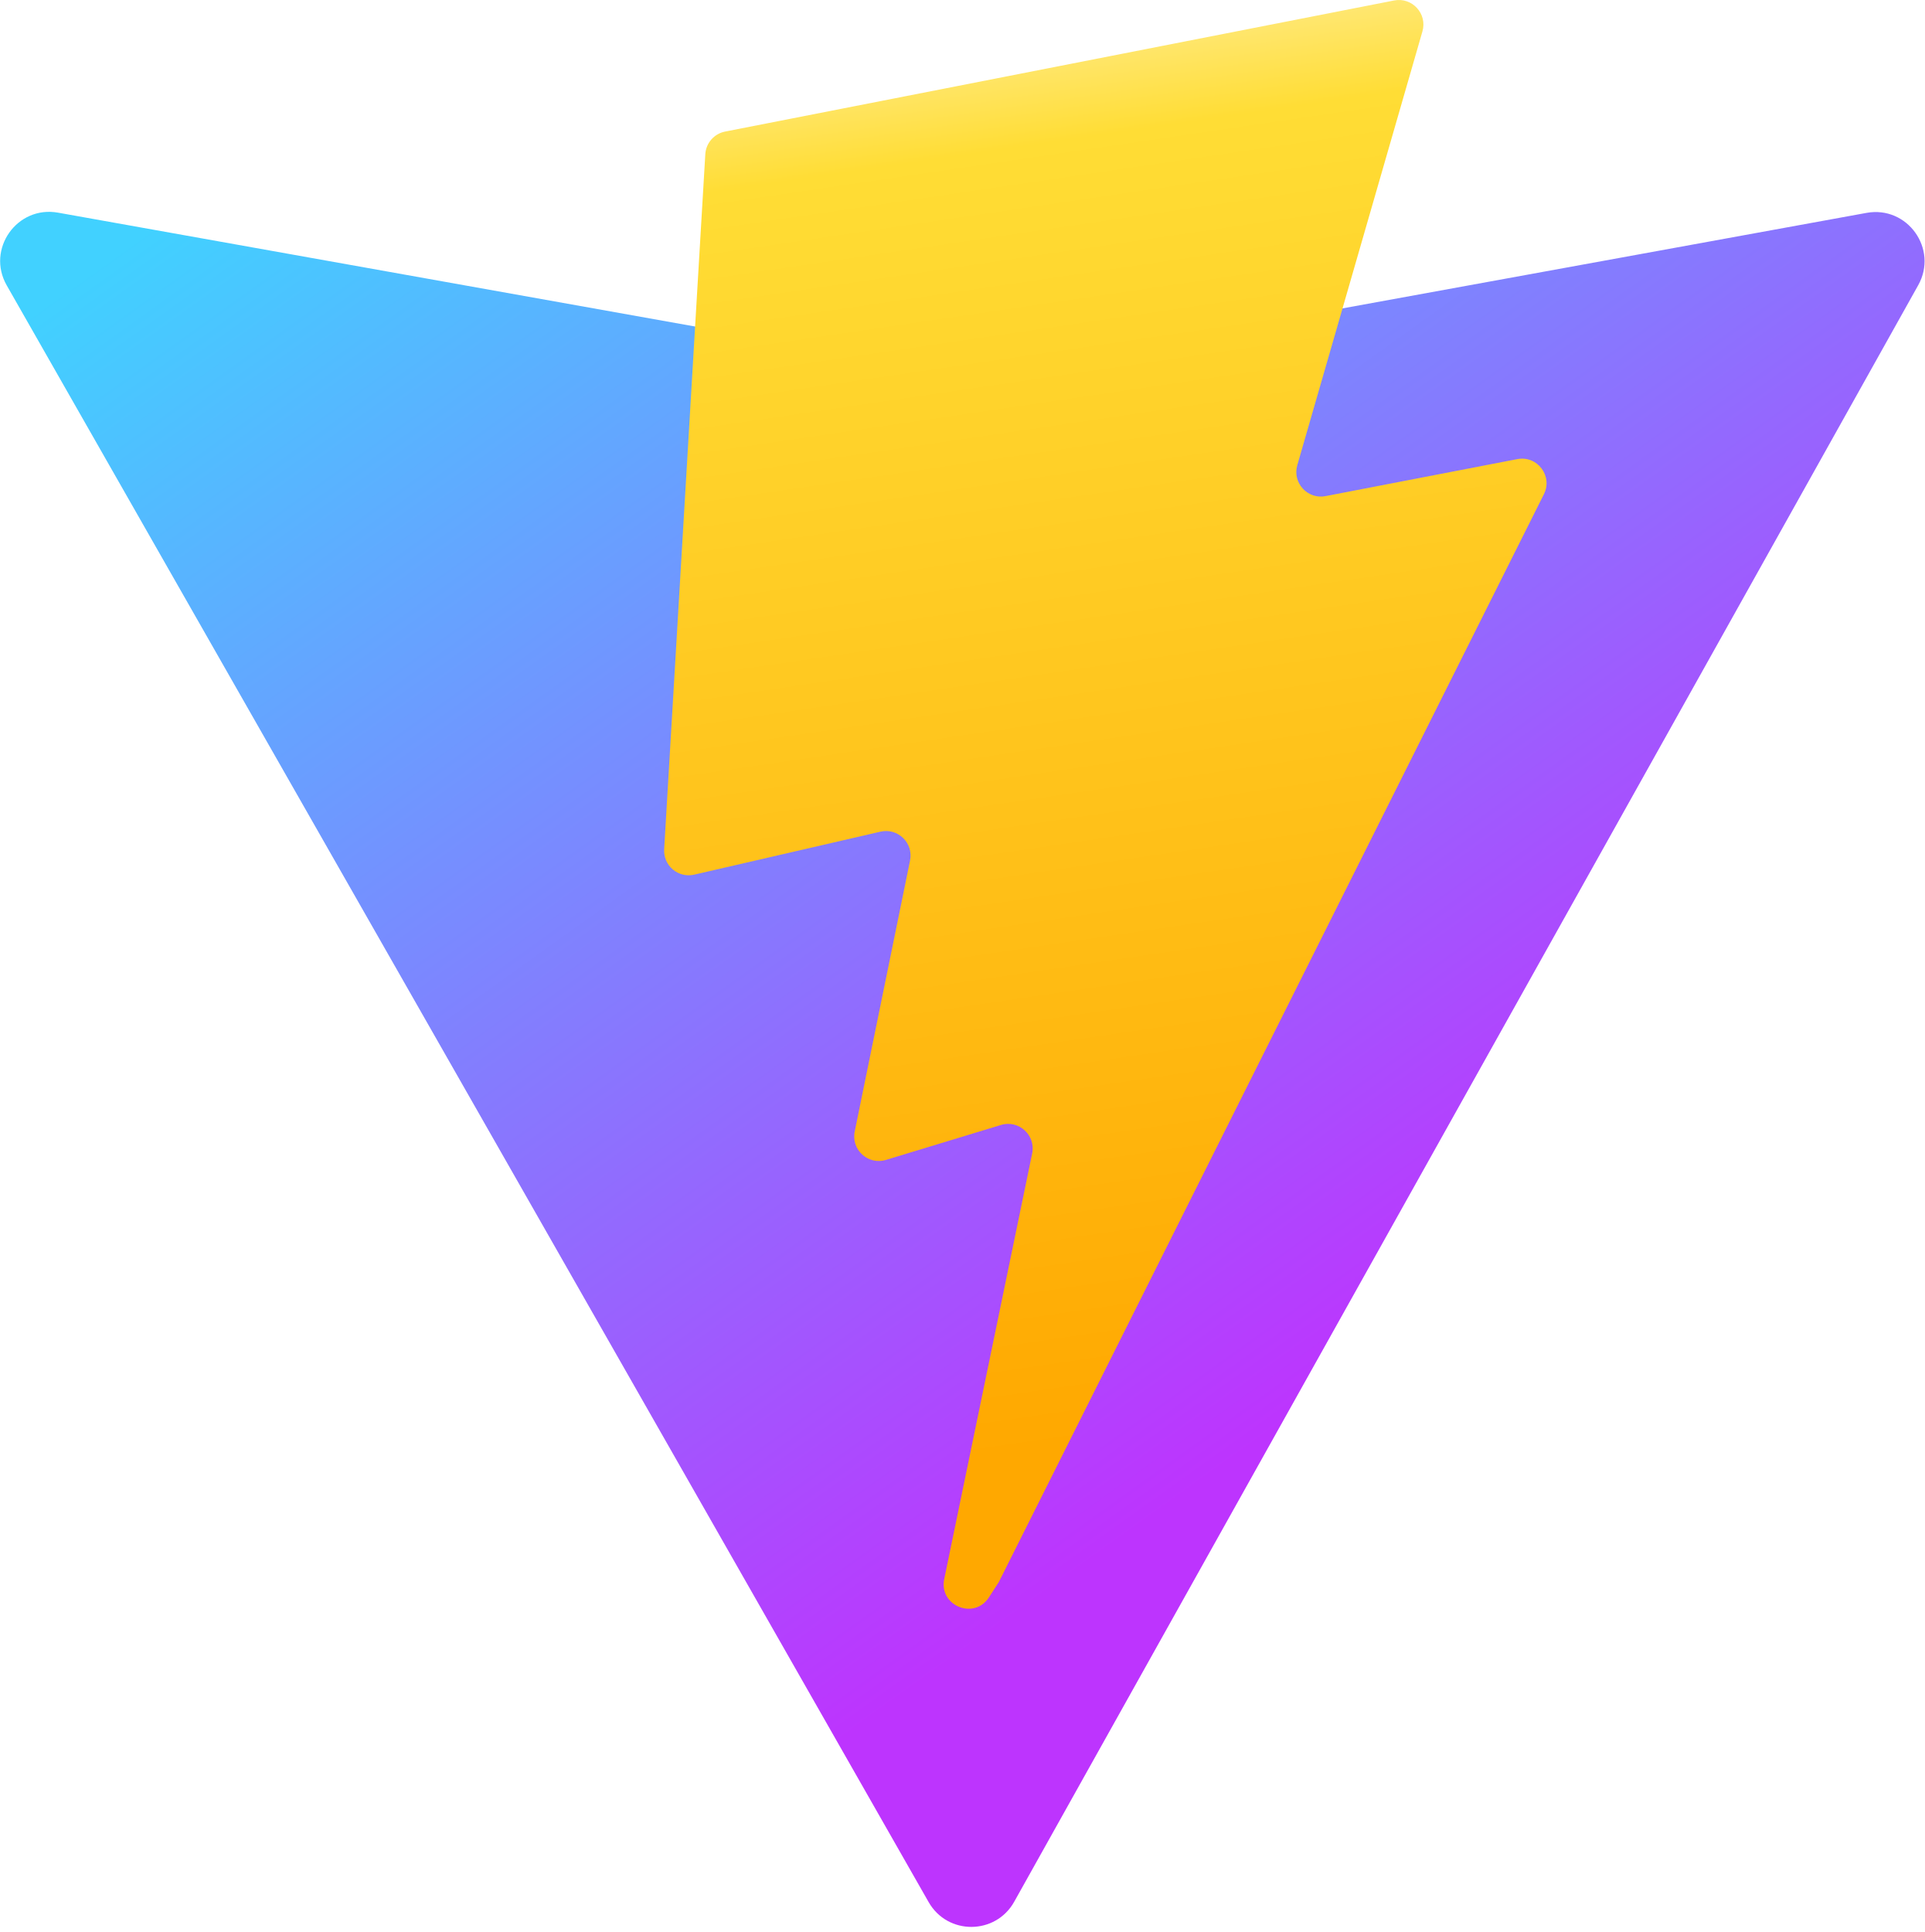
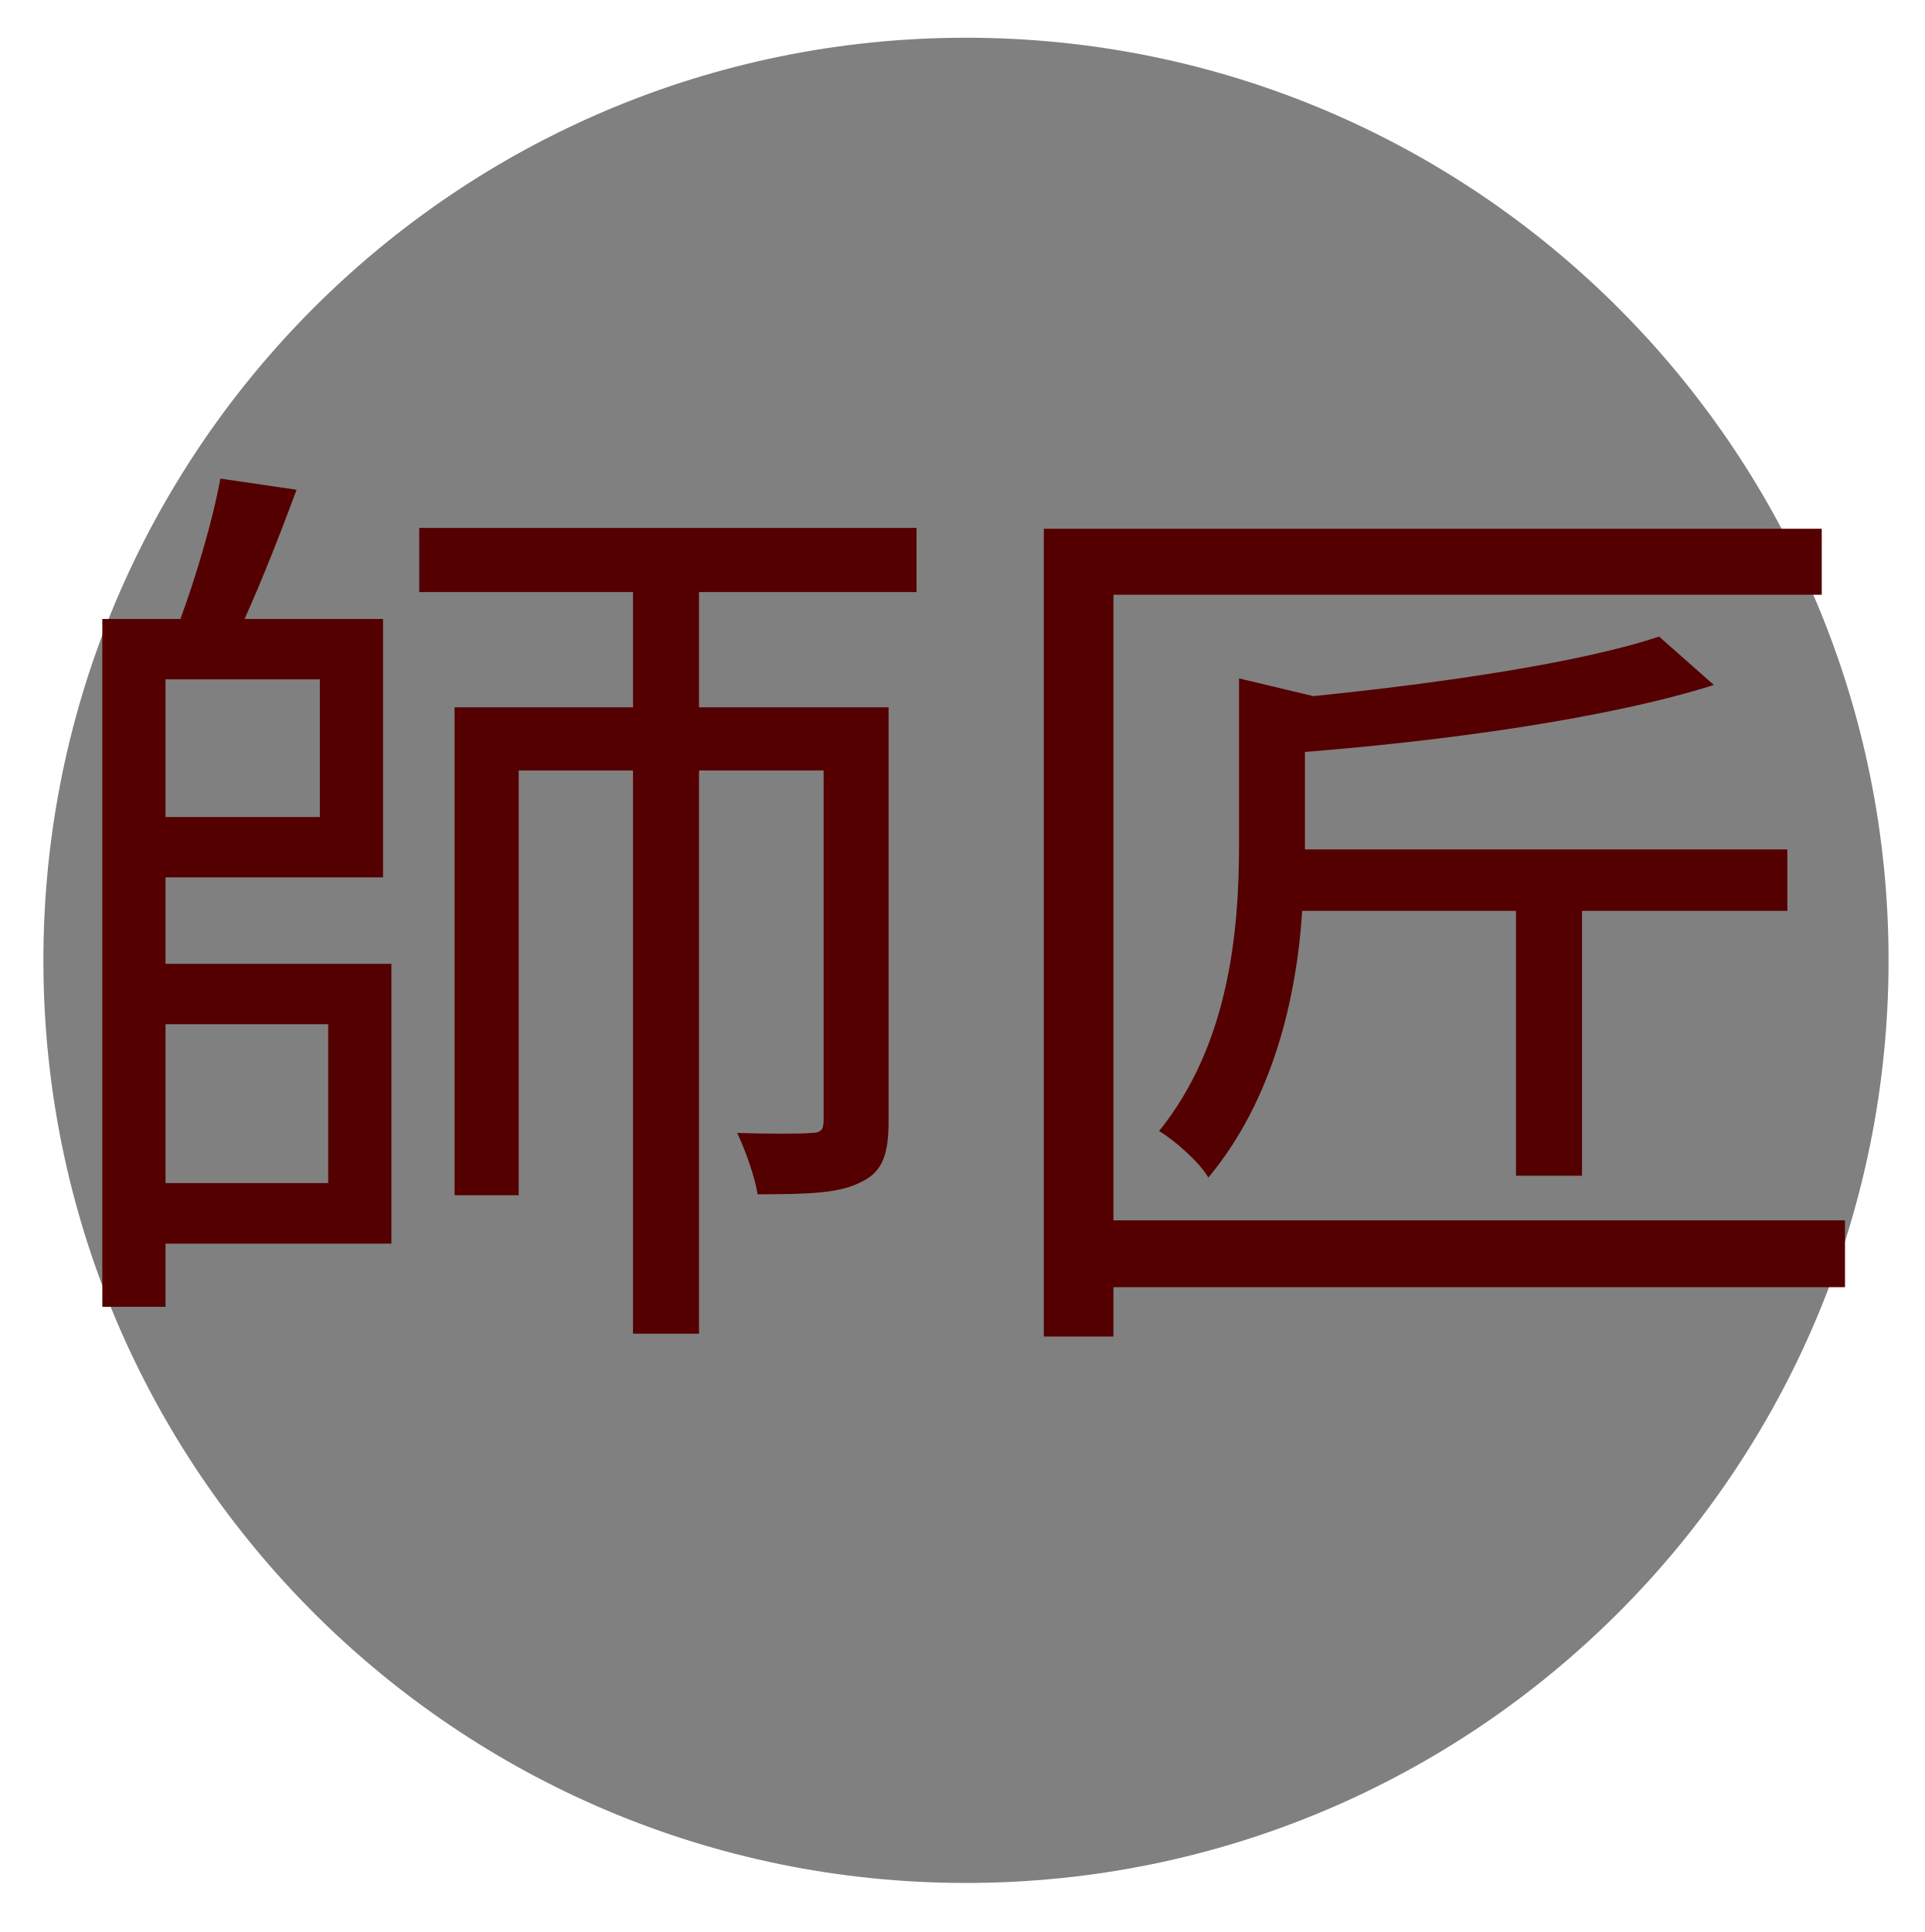
- <svg xmlns="http://www.w3.org/2000/svg" aria-hidden="true" role="img" class="iconify iconify--logos" width="31.88" height="32" preserveAspectRatio="xMidYMid meet" viewBox="0 0 256 257">
-   <defs>
+ <svg xmlns="http://www.w3.org/2000/svg" aria-hidden="true" role="img" class="iconify iconify--logos" width="31.88" height="32" preserveAspectRatio="xMidYMid meet" viewBox="0 0 256 257" version="1.1" id="svg20">
+   <defs id="defs14">
    <linearGradient id="IconifyId1813088fe1fbc01fb466" x1="-.828%" x2="57.636%" y1="7.652%" y2="78.411%">
-       <stop offset="0%" stop-color="#41D1FF" />
-       <stop offset="100%" stop-color="#BD34FE" />
+       <stop offset="0%" stop-color="#41D1FF" id="stop2" />
+       <stop offset="100%" stop-color="#BD34FE" id="stop4" />
    </linearGradient>
    <linearGradient id="IconifyId1813088fe1fbc01fb467" x1="43.376%" x2="50.316%" y1="2.242%" y2="89.03%">
-       <stop offset="0%" stop-color="#FFEA83" />
-       <stop offset="8.333%" stop-color="#FFDD35" />
-       <stop offset="100%" stop-color="#FFA800" />
+       <stop offset="0%" stop-color="#FFEA83" id="stop7" />
+       <stop offset="8.333%" stop-color="#FFDD35" id="stop9" />
+       <stop offset="100%" stop-color="#FFA800" id="stop11" />
    </linearGradient>
  </defs>
-   <path fill="url(#IconifyId1813088fe1fbc01fb466)" d="M255.153 37.938L134.897 252.976c-2.483 4.44-8.862 4.466-11.382.048L.875 37.958c-2.746-4.814 1.371-10.646 6.827-9.67l120.385 21.517a6.537 6.537 0 0 0 2.322-.004l117.867-21.483c5.438-.991 9.574 4.796 6.877 9.62Z" />
-   <path fill="url(#IconifyId1813088fe1fbc01fb467)" d="M185.432.063L96.44 17.501a3.268 3.268 0 0 0-2.634 3.014l-5.474 92.456a3.268 3.268 0 0 0 3.997 3.378l24.777-5.718c2.318-.535 4.413 1.507 3.936 3.838l-7.361 36.047c-.495 2.426 1.782 4.5 4.151 3.78l15.304-4.649c2.372-.72 4.652 1.36 4.15 3.788l-11.698 56.621c-.732 3.542 3.979 5.473 5.943 2.437l1.313-2.028l72.516-144.72c1.215-2.423-.88-5.186-3.54-4.672l-25.505 4.922c-2.396.462-4.435-1.77-3.759-4.114l16.646-57.705c.677-2.35-1.37-4.583-3.769-4.113Z" />
+   <circle style="fill:#808080;stroke-width:8.031" id="path20256" cx="128.482" cy="127.747" r="122.728" />
+   <text xml:space="preserve" style="font-style:normal;font-weight:normal;font-size:160.625px;line-height:1.25;font-family:Arial;fill:#000000;fill-opacity:1;stroke:none;stroke-width:4.016;-inkscape-font-specification:Arial;font-stretch:normal;font-variant:normal" x="42.907" y="187.225" id="text1976">
+     <tspan id="tspan1974" style="font-style:normal;font-variant:normal;font-weight:normal;font-stretch:normal;font-family:Arial;-inkscape-font-specification:Arial;stroke-width:4.016" x="42.907" y="187.225" />
+   </text>
+   <text xml:space="preserve" style="font-size:123.634px;line-height:1.25;font-family:'Arial Rounded MT Bold';-inkscape-font-specification:'Arial Rounded MT Bold, ';stroke-width:3.091" x="3.705" y="167.648" id="text17192">
+     <tspan id="tspan17190" style="fill:#550000;stroke-width:3.091" x="3.705" y="167.648">師匠</tspan>
+   </text>
</svg>
